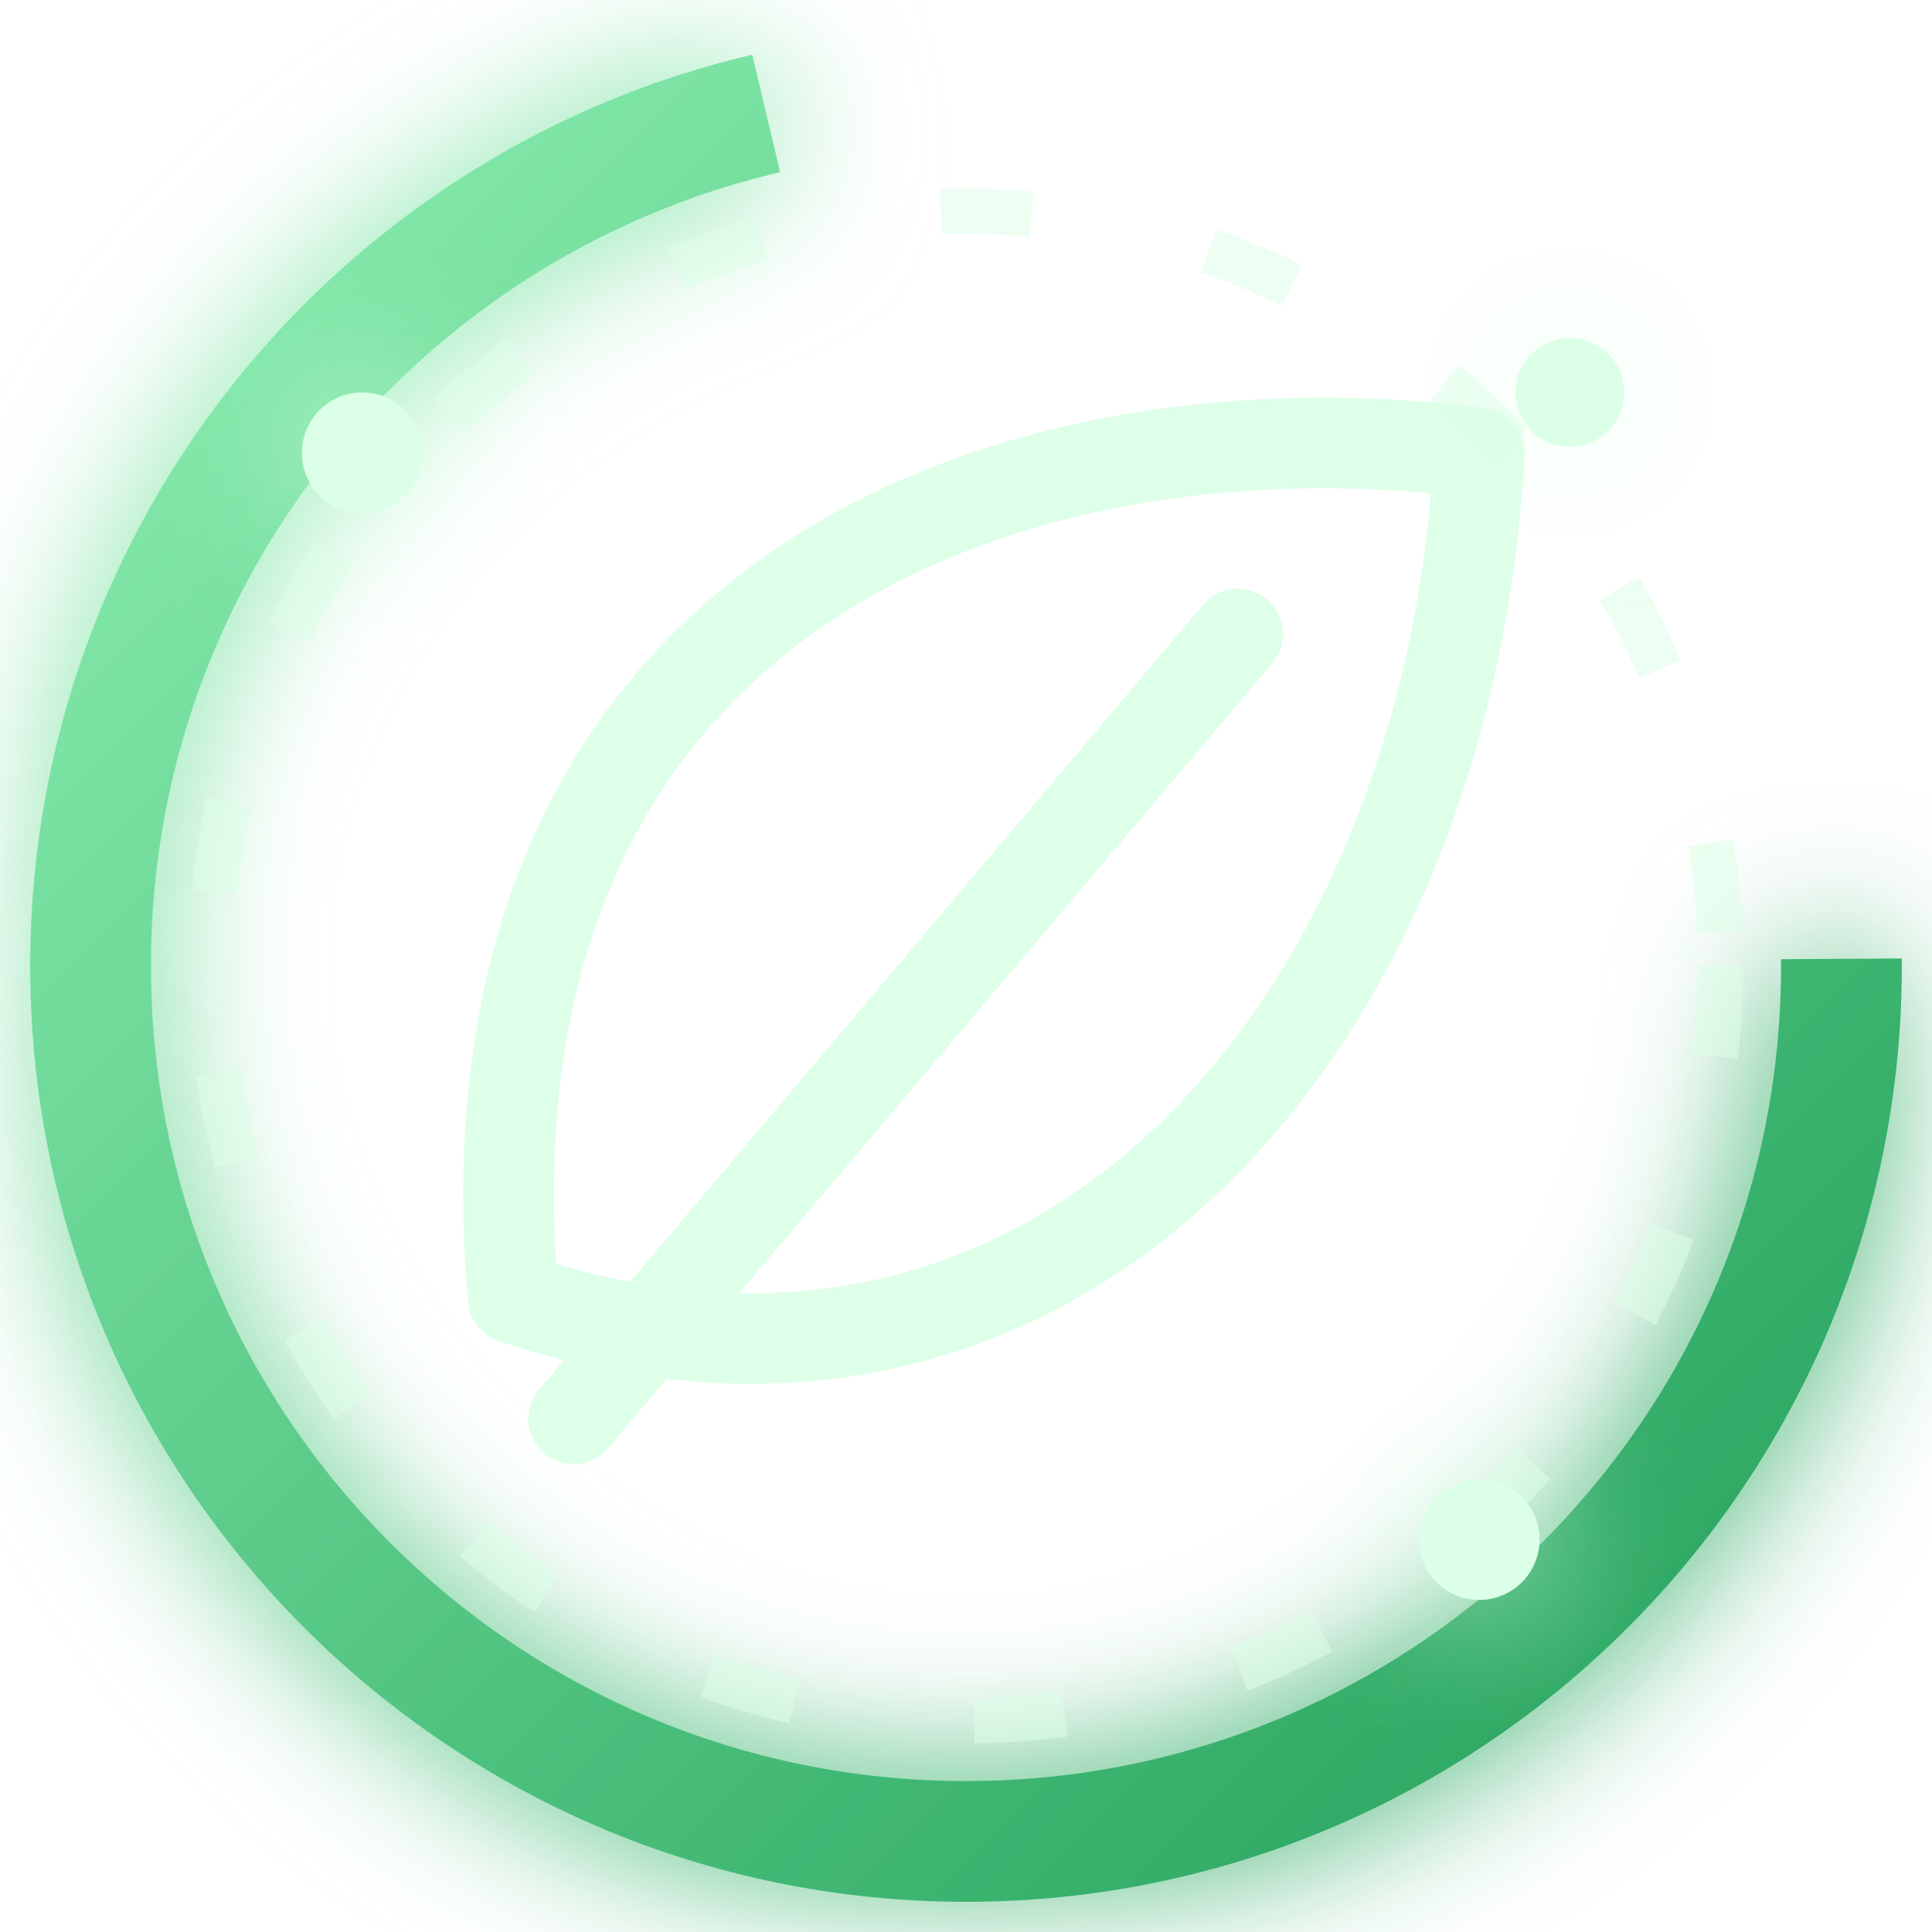
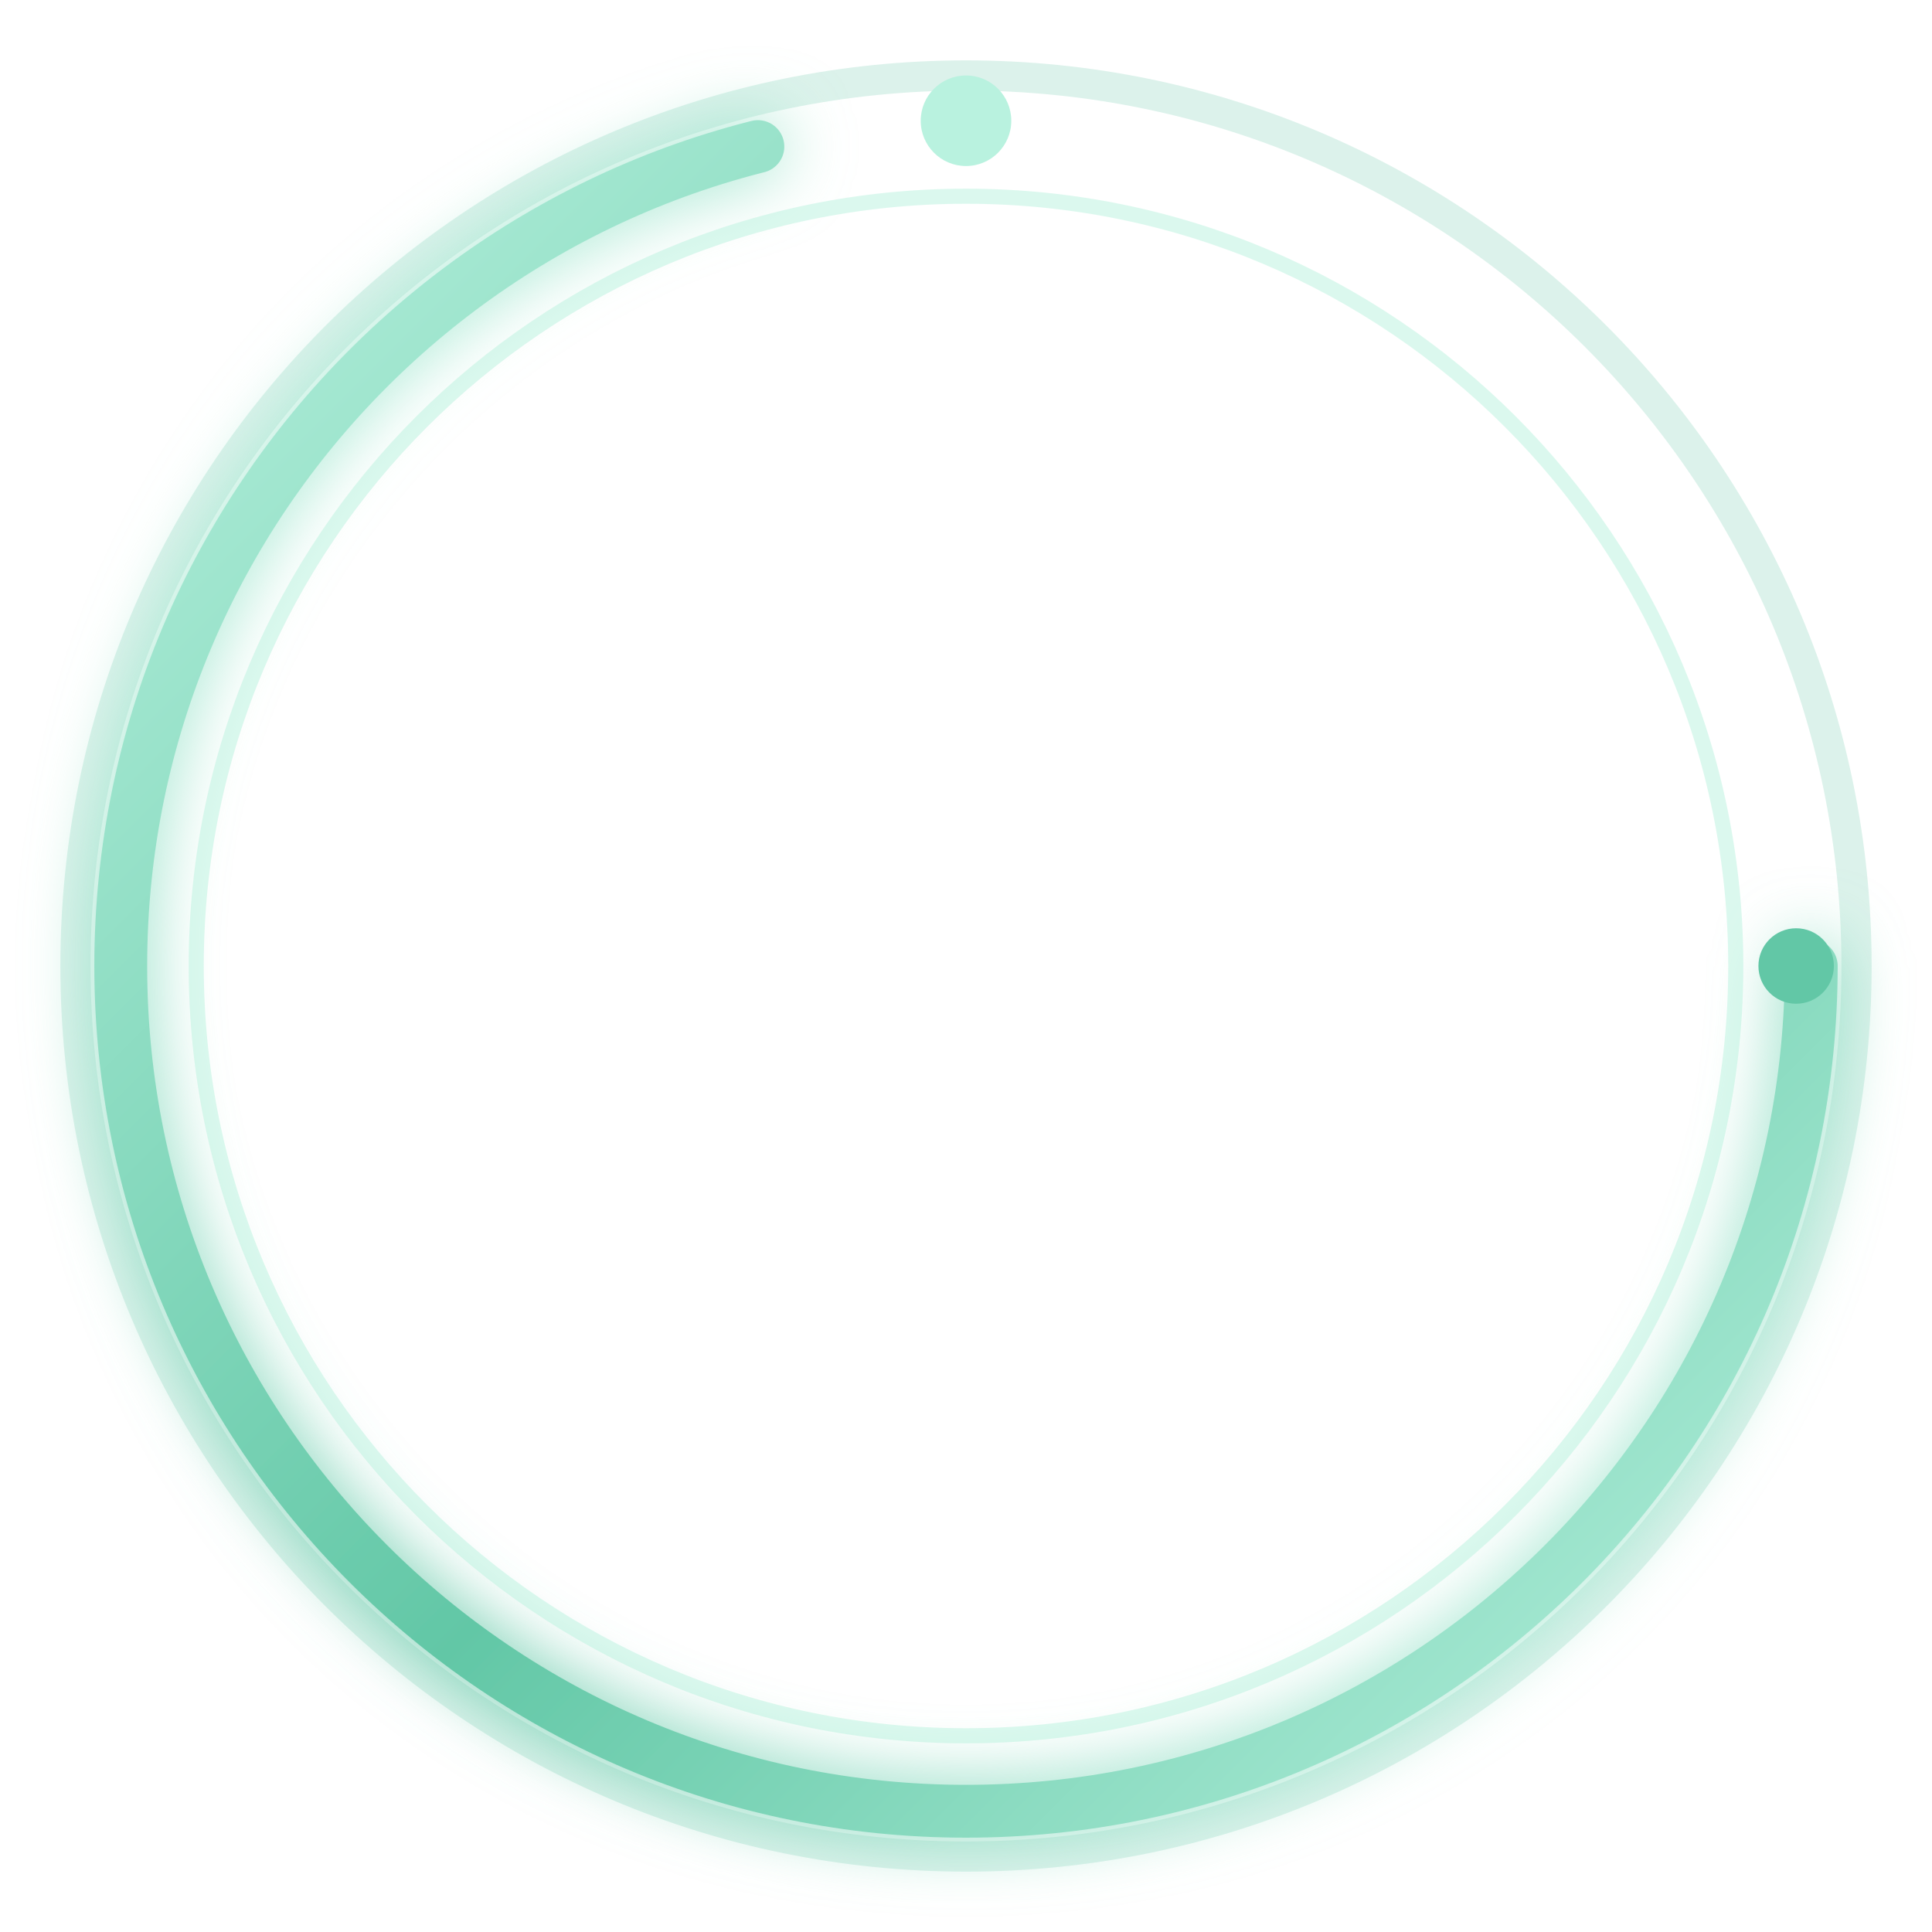
- <svg xmlns="http://www.w3.org/2000/svg" viewBox="0 0 64 64">
+ <svg xmlns="http://www.w3.org/2000/svg" viewBox="0 0 128 128">
  <defs>
    <linearGradient id="g" x1="0" y1="0" x2="1" y2="1">
-       <stop stop-color="#8df0b2" />
-       <stop offset="1" stop-color="#22a05a" />
+       <stop stop-color="#b9f2df" />
+       <stop offset=".55" stop-color="#62c7a6" />
+       <stop offset="1" stop-color="#b9f2df" />
    </linearGradient>
    <filter id="glow">
-       <feGaussianBlur stdDeviation="2.5" result="blur" />
+       <feGaussianBlur stdDeviation="2.2" result="b" />
      <feMerge>
-         <feMergeNode in="blur" />
+         <feMergeNode in="b" />
        <feMergeNode in="SourceGraphic" />
      </feMerge>
    </filter>
  </defs>
-   <circle cx="32" cy="32" r="29" fill="none" stroke="url(#g)" stroke-width="4" stroke-dasharray="130 52" filter="url(#glow)">
-     <animateTransform attributeName="transform" type="rotate" from="0 32 32" to="360 32 32" dur="8s" repeatCount="indefinite" />
+   <circle cx="64" cy="64" r="59" fill="none" stroke="#62c7a6" stroke-opacity=".22" stroke-width="2" />
+   <circle cx="64" cy="64" r="56" fill="none" stroke="url(#g)" stroke-width="3.5" stroke-dasharray="250 102" stroke-linecap="round" filter="url(#glow)">
+     <animateTransform attributeName="transform" type="rotate" from="0 64 64" to="360 64 64" dur="18s" repeatCount="indefinite" />
  </circle>
-   <circle cx="32" cy="32" r="25" fill="none" stroke="#dcffe7" stroke-opacity=".55" stroke-width="1.5" stroke-dasharray="3 6">
-     <animateTransform attributeName="transform" type="rotate" from="360 32 32" to="0 32 32" dur="12s" repeatCount="indefinite" />
+   <circle cx="64" cy="64" r="51" fill="none" stroke="#b9f2df" stroke-opacity=".5" stroke-width="1" />
+   <circle cx="64" cy="8" r="3" fill="#b9f2df">
+     <animate attributeName="opacity" values=".35;1;.35" dur="2.4s" repeatCount="indefinite" />
  </circle>
-   <g fill="#dcffe7" filter="url(#glow)">
-     <circle cx="12" cy="15" r="2">
-       <animate attributeName="opacity" values=".2;1;.2" dur="2s" repeatCount="indefinite" />
-     </circle>
-     <circle cx="52" cy="13" r="1.8">
-       <animate attributeName="opacity" values="1;.25;1" dur="2.7s" repeatCount="indefinite" />
-     </circle>
-     <circle cx="49" cy="51" r="2">
-       <animate attributeName="opacity" values=".2;1;.2" dur="1.8s" repeatCount="indefinite" />
-     </circle>
-   </g>
-   <path d="M17 43C15 20 33 13 49 15 48 34 35 49 17 43zm2 4 22-26" fill="none" stroke="#dcffe7" stroke-width="3" stroke-linecap="round" stroke-linejoin="round" opacity=".95">
-     <animate attributeName="opacity" values=".65;1;.65" dur="2.4s" repeatCount="indefinite" />
-   </path>
+   <circle cx="119" cy="64" r="2.5" fill="#62c7a6">
+     <animate attributeName="r" values="2;4;2" dur="2s" repeatCount="indefinite" />
+   </circle>
</svg>
